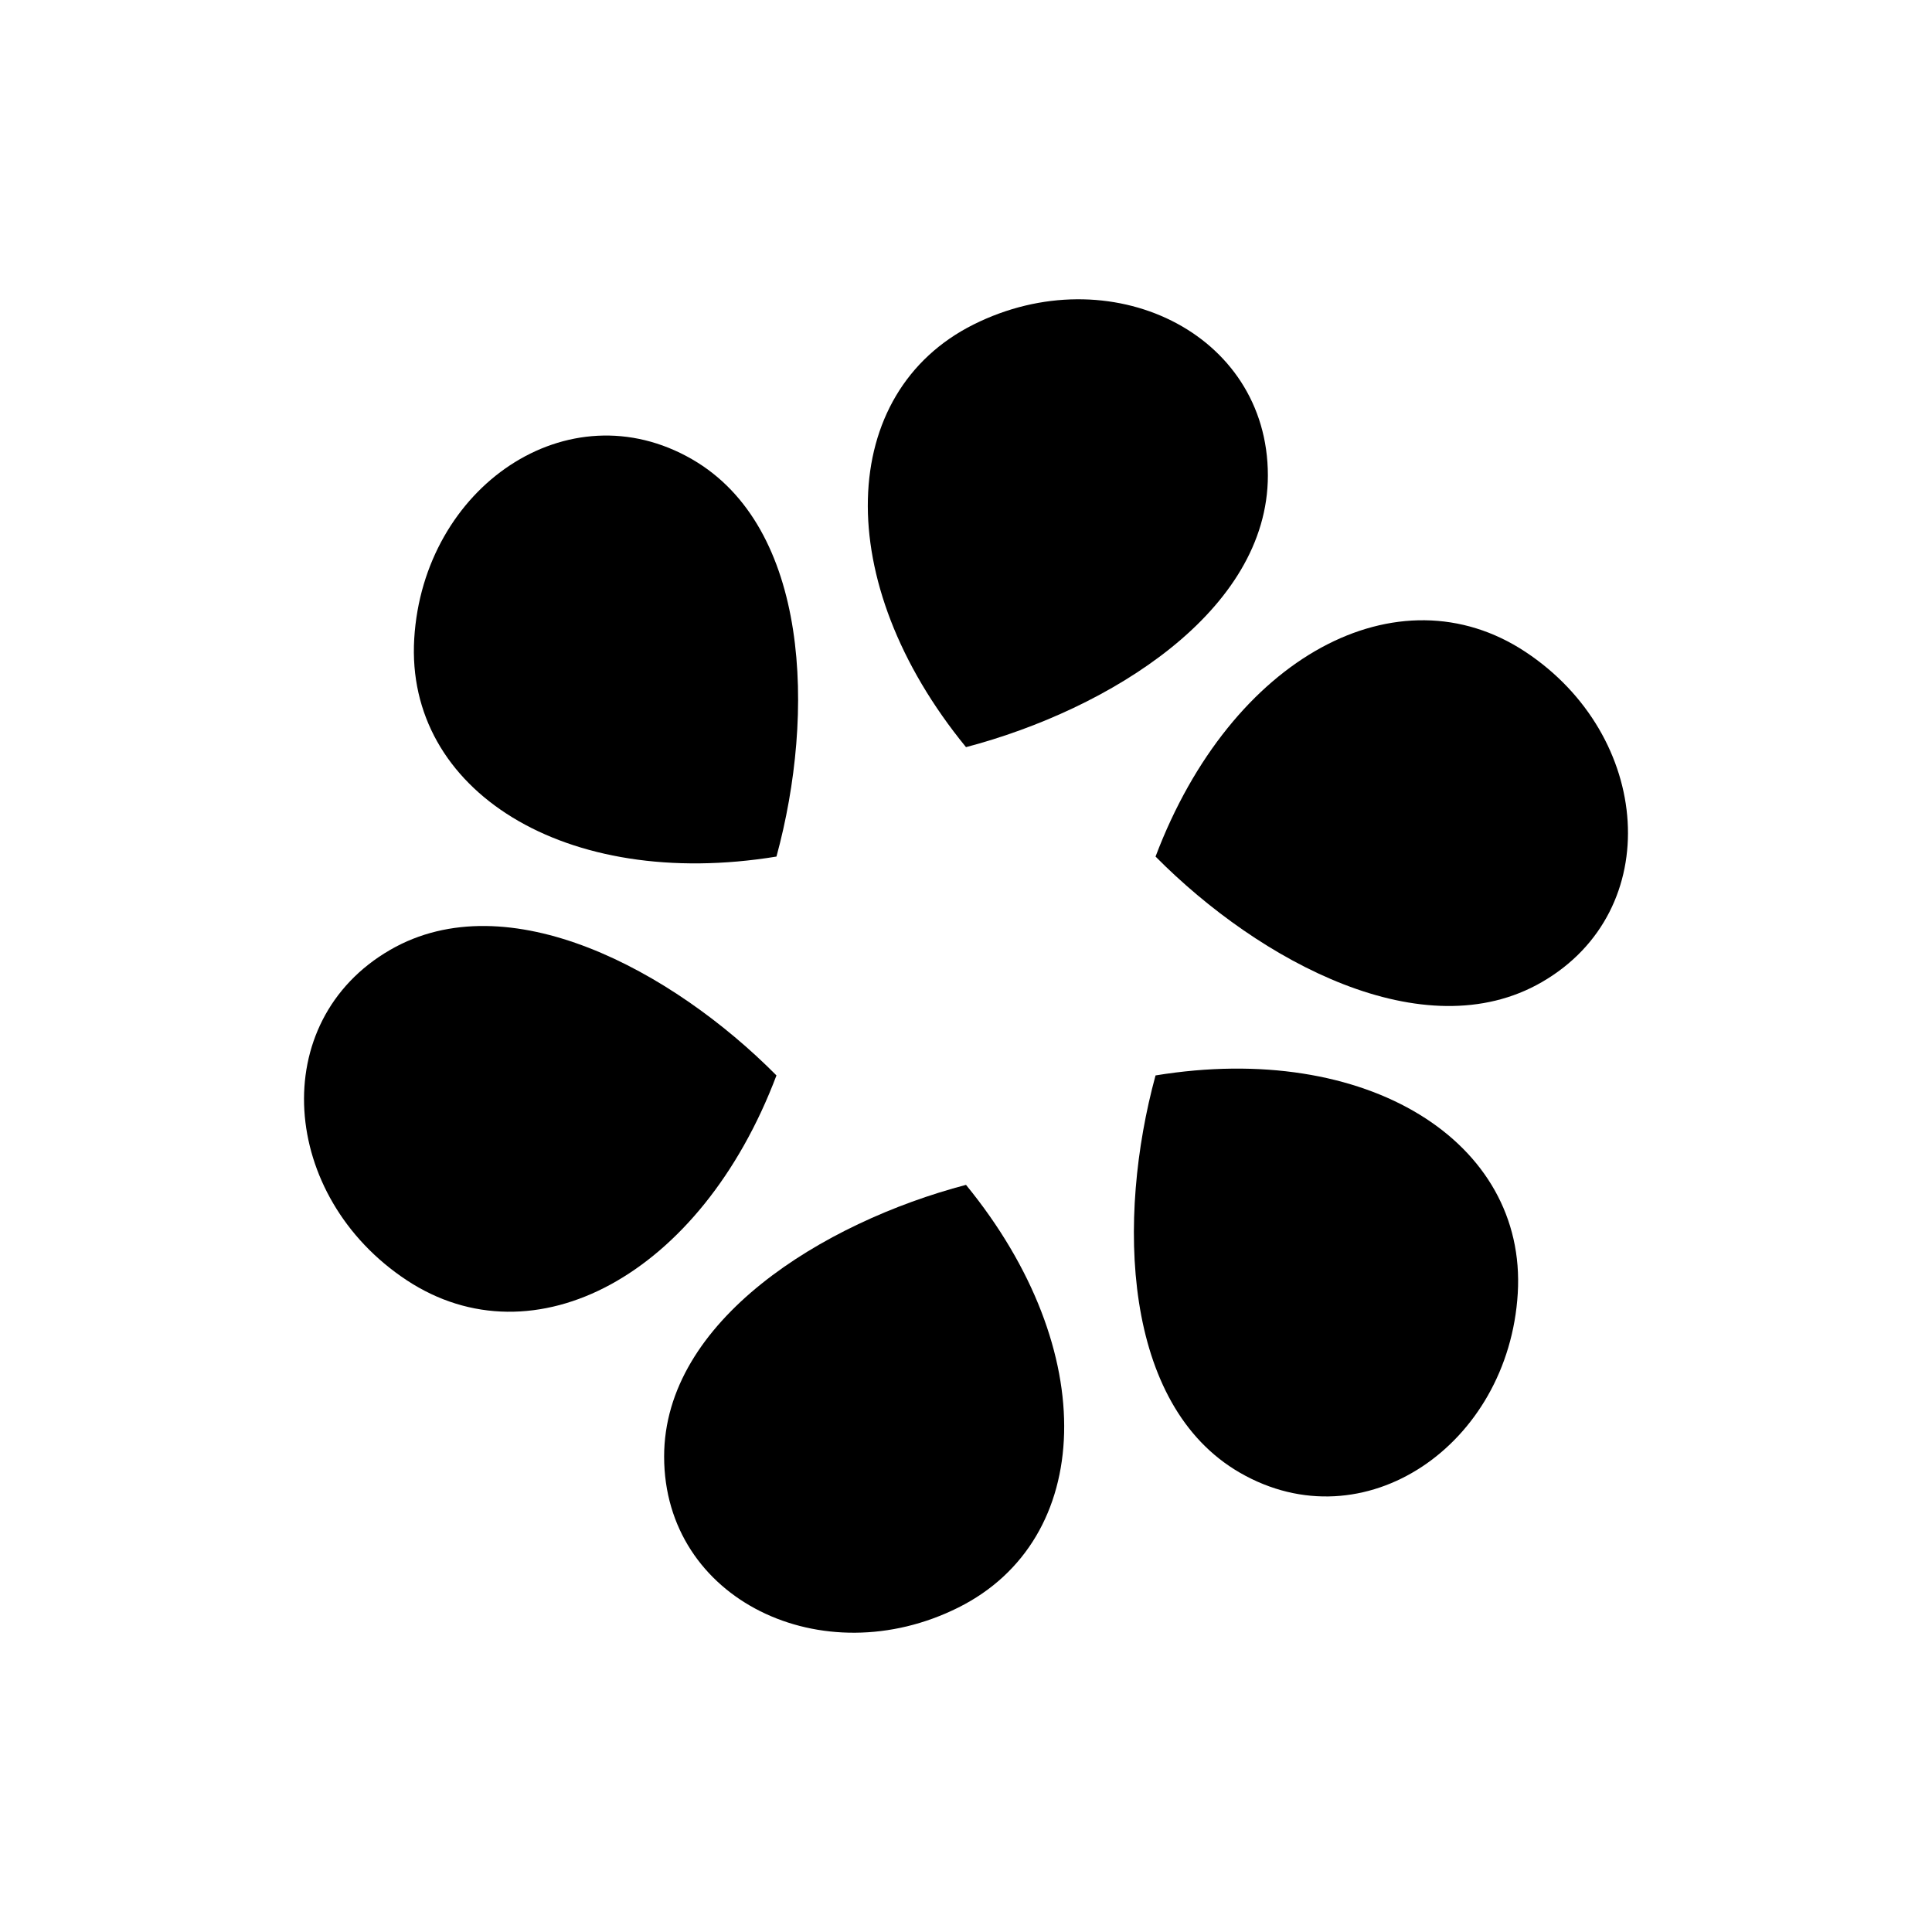
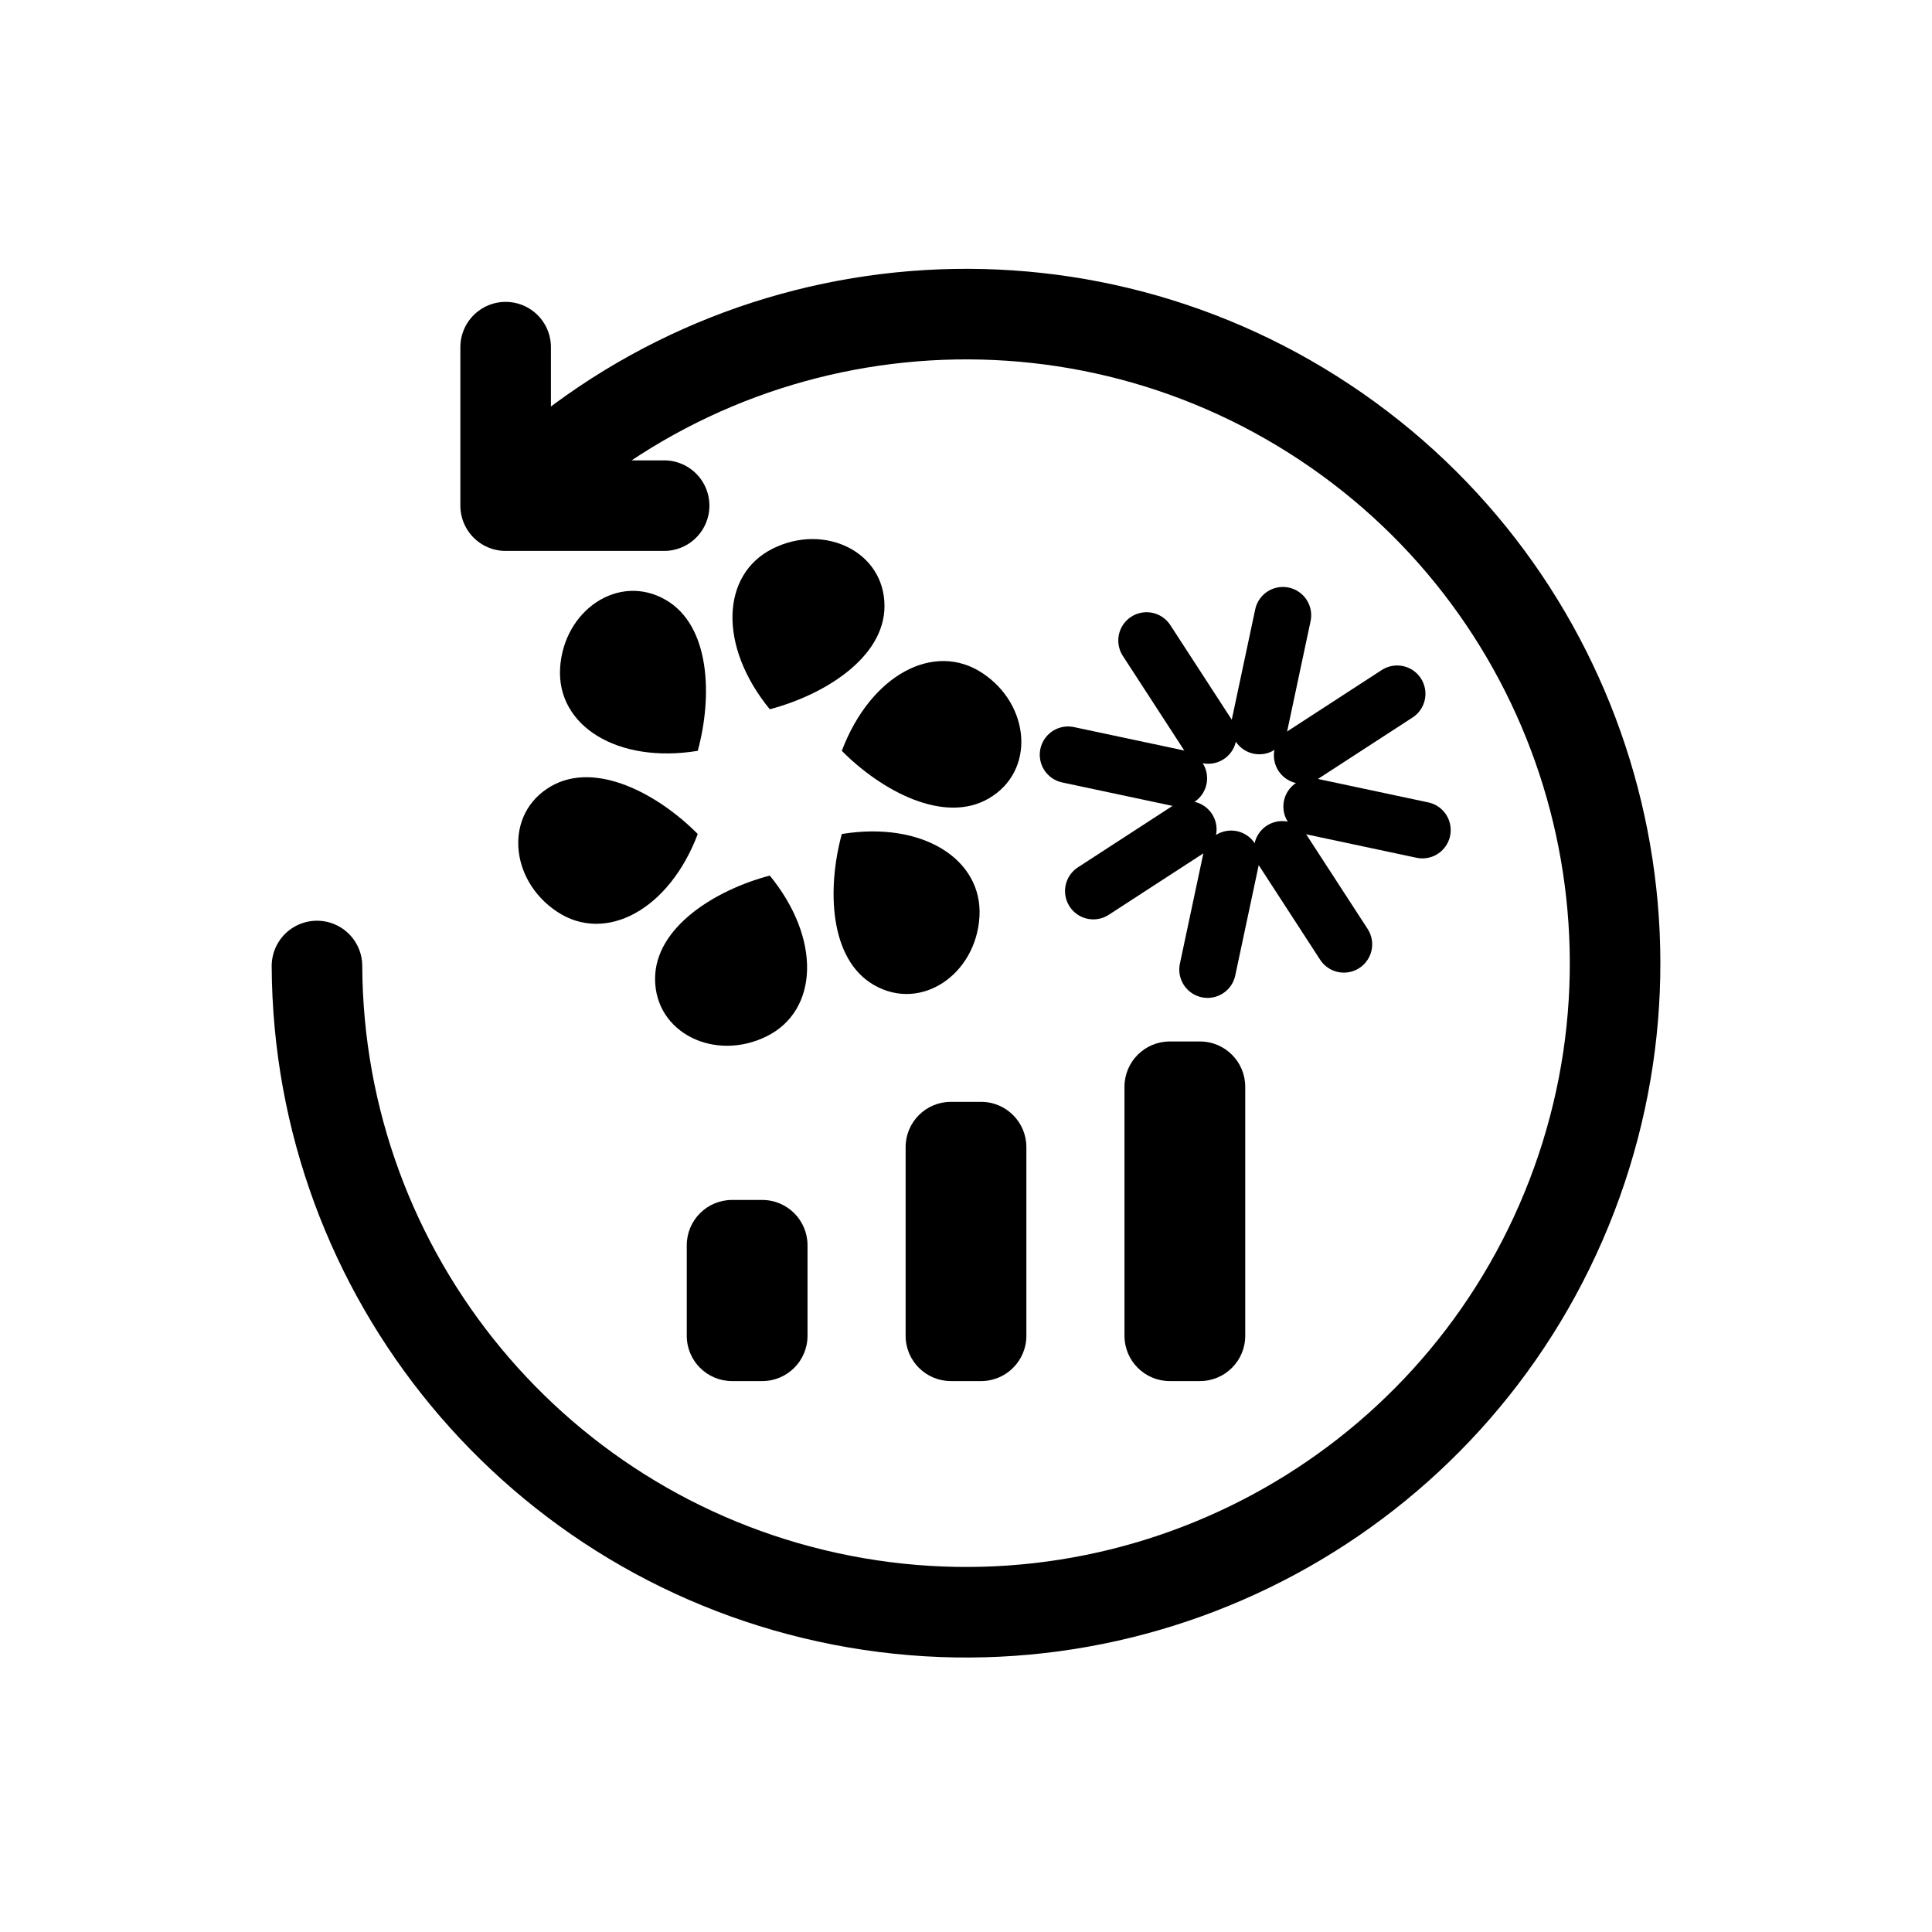
<svg xmlns="http://www.w3.org/2000/svg" width="24" height="24" viewBox="0 0 256 256">
-   <g transform="translate(128 128)" fill="currentColor">
+   <path d="M67 67a86 86 0 1 1-25 61M67 46v21h21" fill="none" stroke="currentColor" stroke-width="12" stroke-linecap="round" stroke-linejoin="round" />
+   <g transform="translate(102 105) scale(.38)" fill="currentColor">
    <path transform="rotate(0)" d="M0-29C-18-51-17-76 1-85C19-94 40-84 40-65C40-47 19-34 0-29Z" />
    <path transform="rotate(60)" d="M0-29C-18-51-17-76 1-85C19-94 40-84 40-65C40-47 19-34 0-29Z" />
    <path transform="rotate(120)" d="M0-29C-18-51-17-76 1-85C19-94 40-84 40-65C40-47 19-34 0-29Z" />
    <path transform="rotate(180)" d="M0-29C-18-51-17-76 1-85C19-94 40-84 40-65C40-47 19-34 0-29Z" />
    <path transform="rotate(240)" d="M0-29C-18-51-17-76 1-85C19-94 40-84 40-65C40-47 19-34 0-29Z" />
    <path transform="rotate(300)" d="M0-29C-18-51-17-76 1-85C19-94 40-84 40-65C40-47 19-34 0-29Z" />
  </g>
+   <g transform="translate(165 105)" fill="none" stroke="currentColor" stroke-width="7.5" stroke-linecap="round">
+     <path transform="rotate(12)" d="M0-9V-24" />
+     <path transform="rotate(57)" d="M0-9V-24" />
+     <path transform="rotate(102)" d="M0-9V-24" />
+     <path transform="rotate(147)" d="M0-9V-24" />
+     <path transform="rotate(192)" d="M0-9V-24" />
+     <path transform="rotate(237)" d="M0-9V-24" />
+     <path transform="rotate(282)" d="M0-9V-24" />
+     <path transform="rotate(327)" d="M0-9V-24" />
+   </g>
+   <g fill="currentColor">
+     <rect x="91" y="159" width="16" height="24" rx="6" />
+     <rect x="120" y="146" width="16" height="37" rx="6" />
+     <rect x="149" y="138" width="16" height="45" rx="6" />
+   </g>
</svg>
